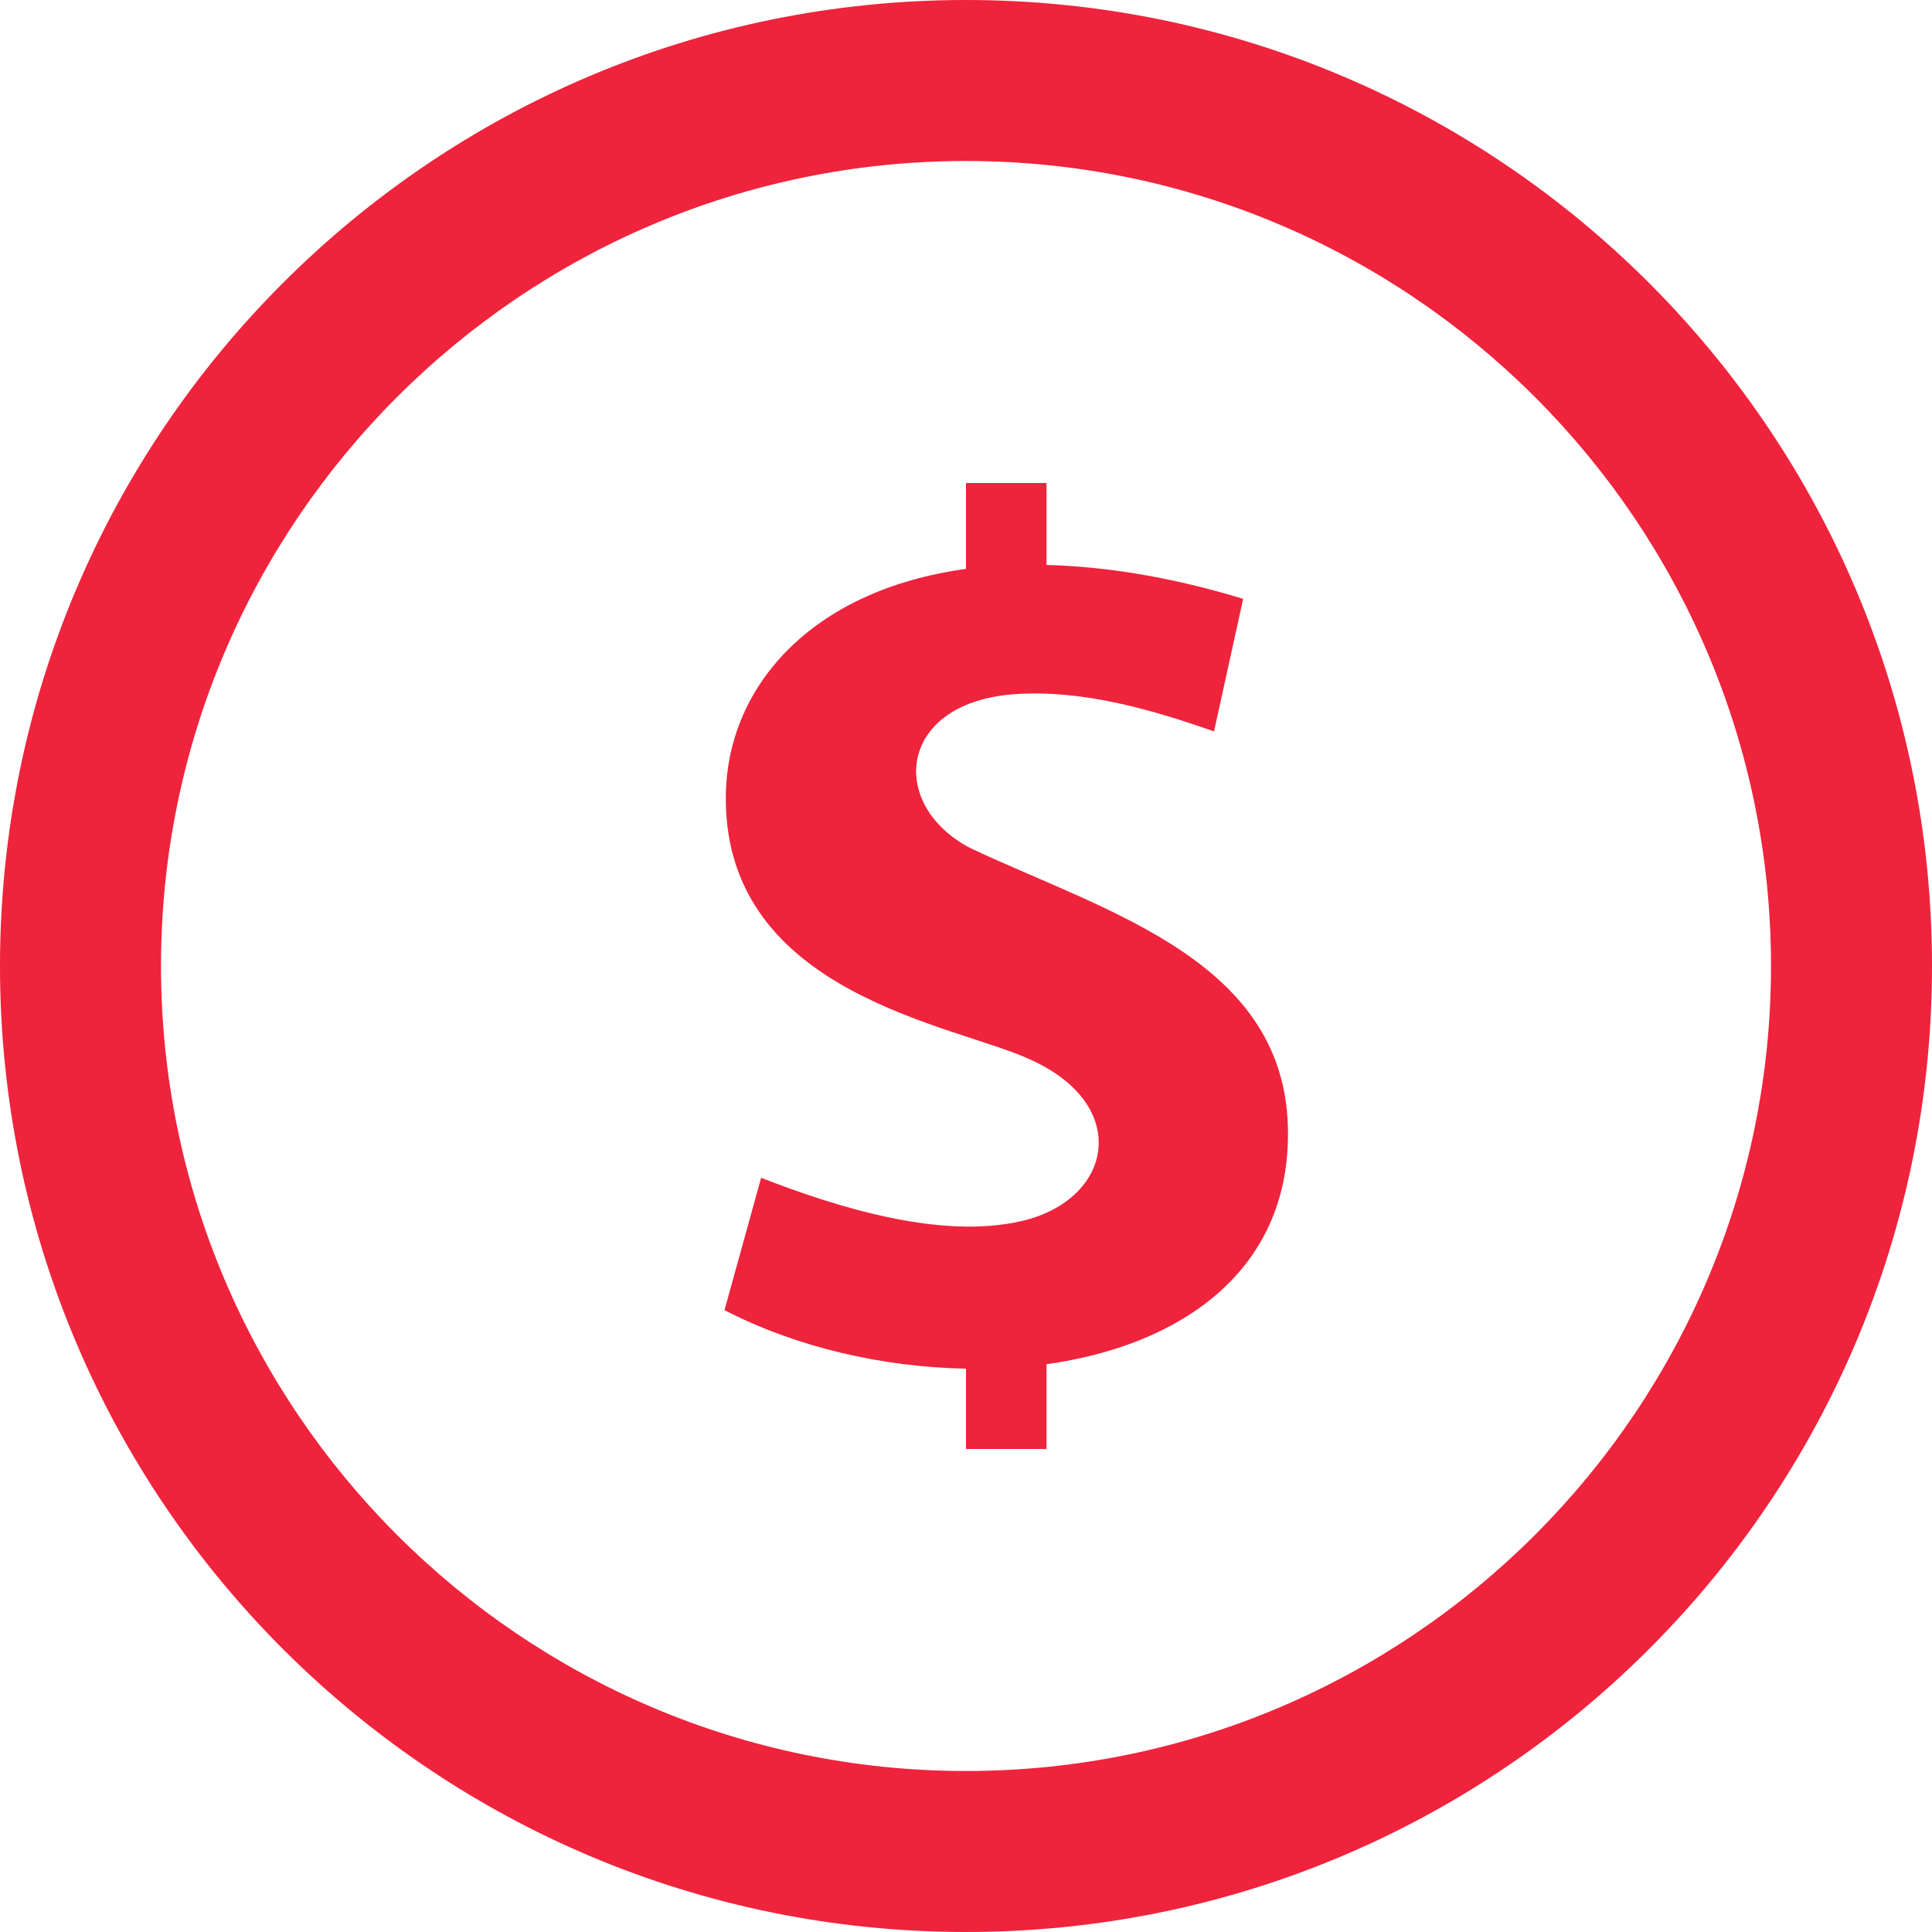
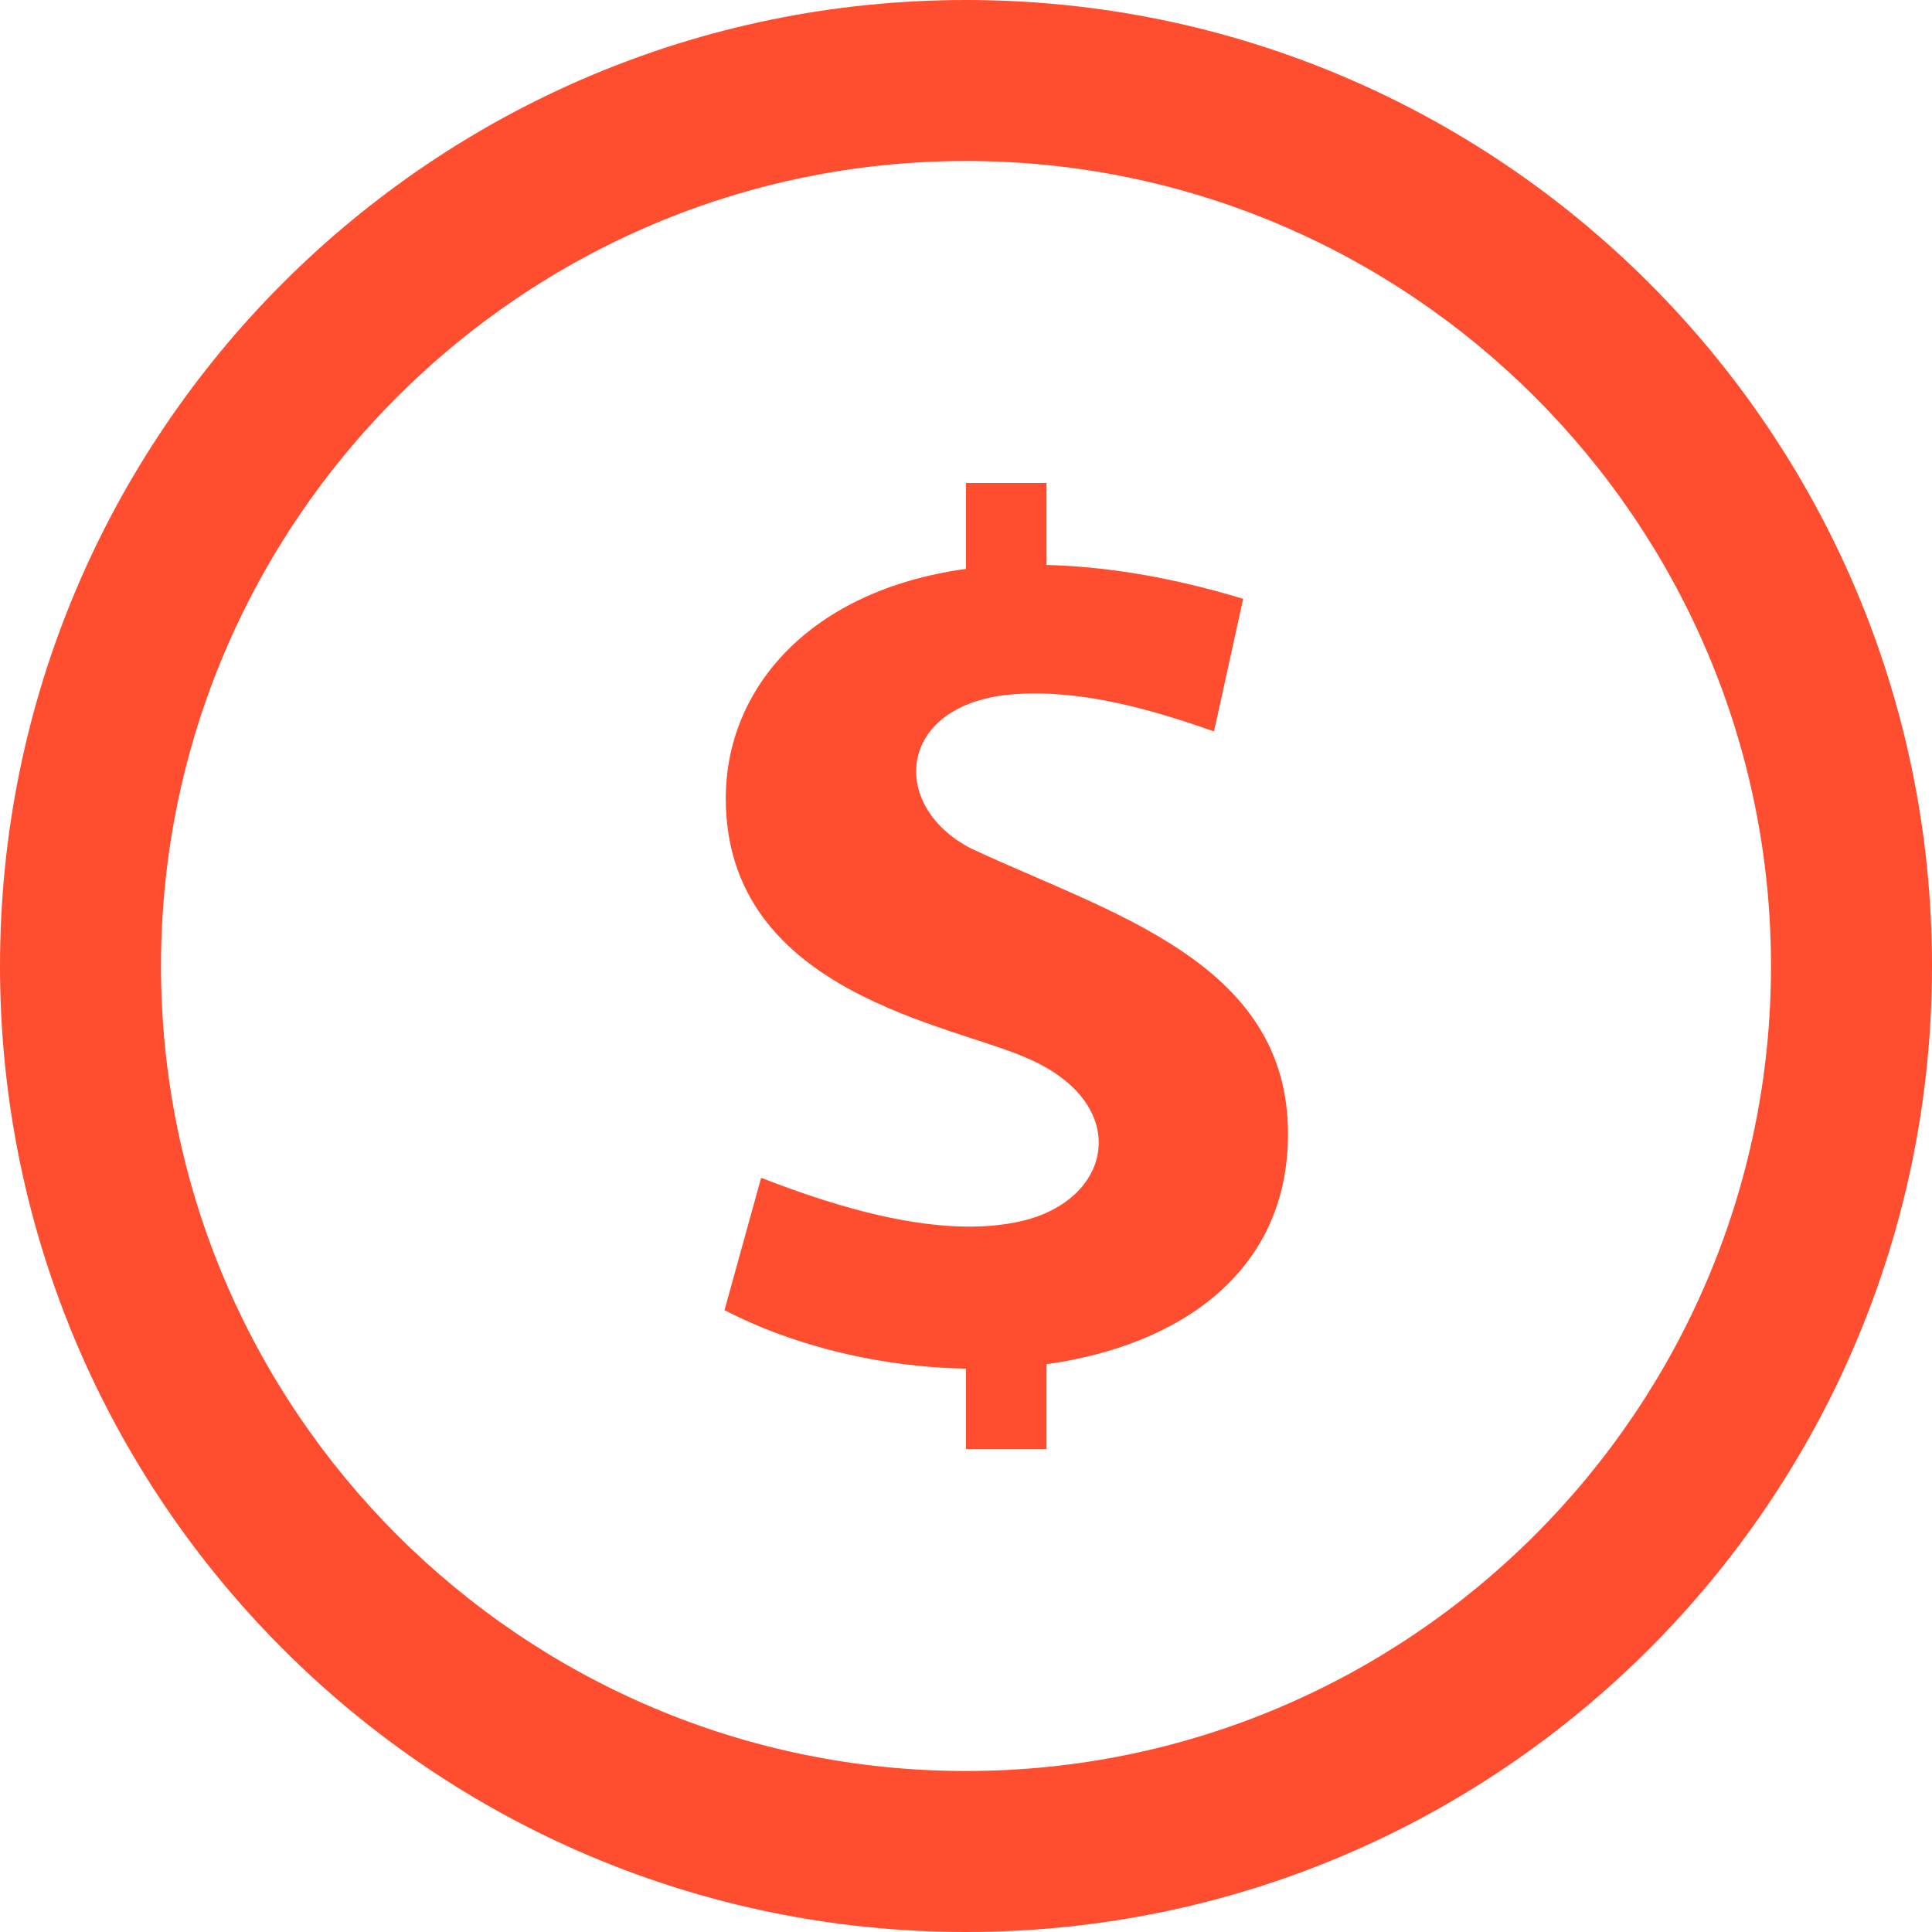
- <svg xmlns="http://www.w3.org/2000/svg" width="24" height="24" fill="#ef233c" viewBox="0 0 24 24">
+ <svg xmlns="http://www.w3.org/2000/svg" width="24" height="24" fill="#ff4d30" viewBox="0 0 24 24">
  <path d="M12 2c5.514 0 10 4.486 10 10s-4.486 10-10 10-10-4.486-10-10 4.486-10 10-10zm0-2c-6.627 0-12 5.373-12 12s5.373 12 12 12 12-5.373 12-12-5.373-12-12-12zm4 14.083c0-2.145-2.232-2.742-3.943-3.546-1.039-.54-.908-1.829.581-1.916.826-.05 1.675.195 2.443.465l.362-1.647c-.907-.276-1.719-.402-2.443-.421v-1.018h-1v1.067c-1.945.267-2.984 1.487-2.984 2.85 0 2.438 2.847 2.81 3.778 3.243 1.27.568 1.035 1.75-.114 2.011-.997.226-2.269-.168-3.225-.54l-.455 1.644c.894.462 1.965.708 3 .727v.998h1v-1.053c1.657-.232 3.002-1.146 3-2.864z" />
</svg>
